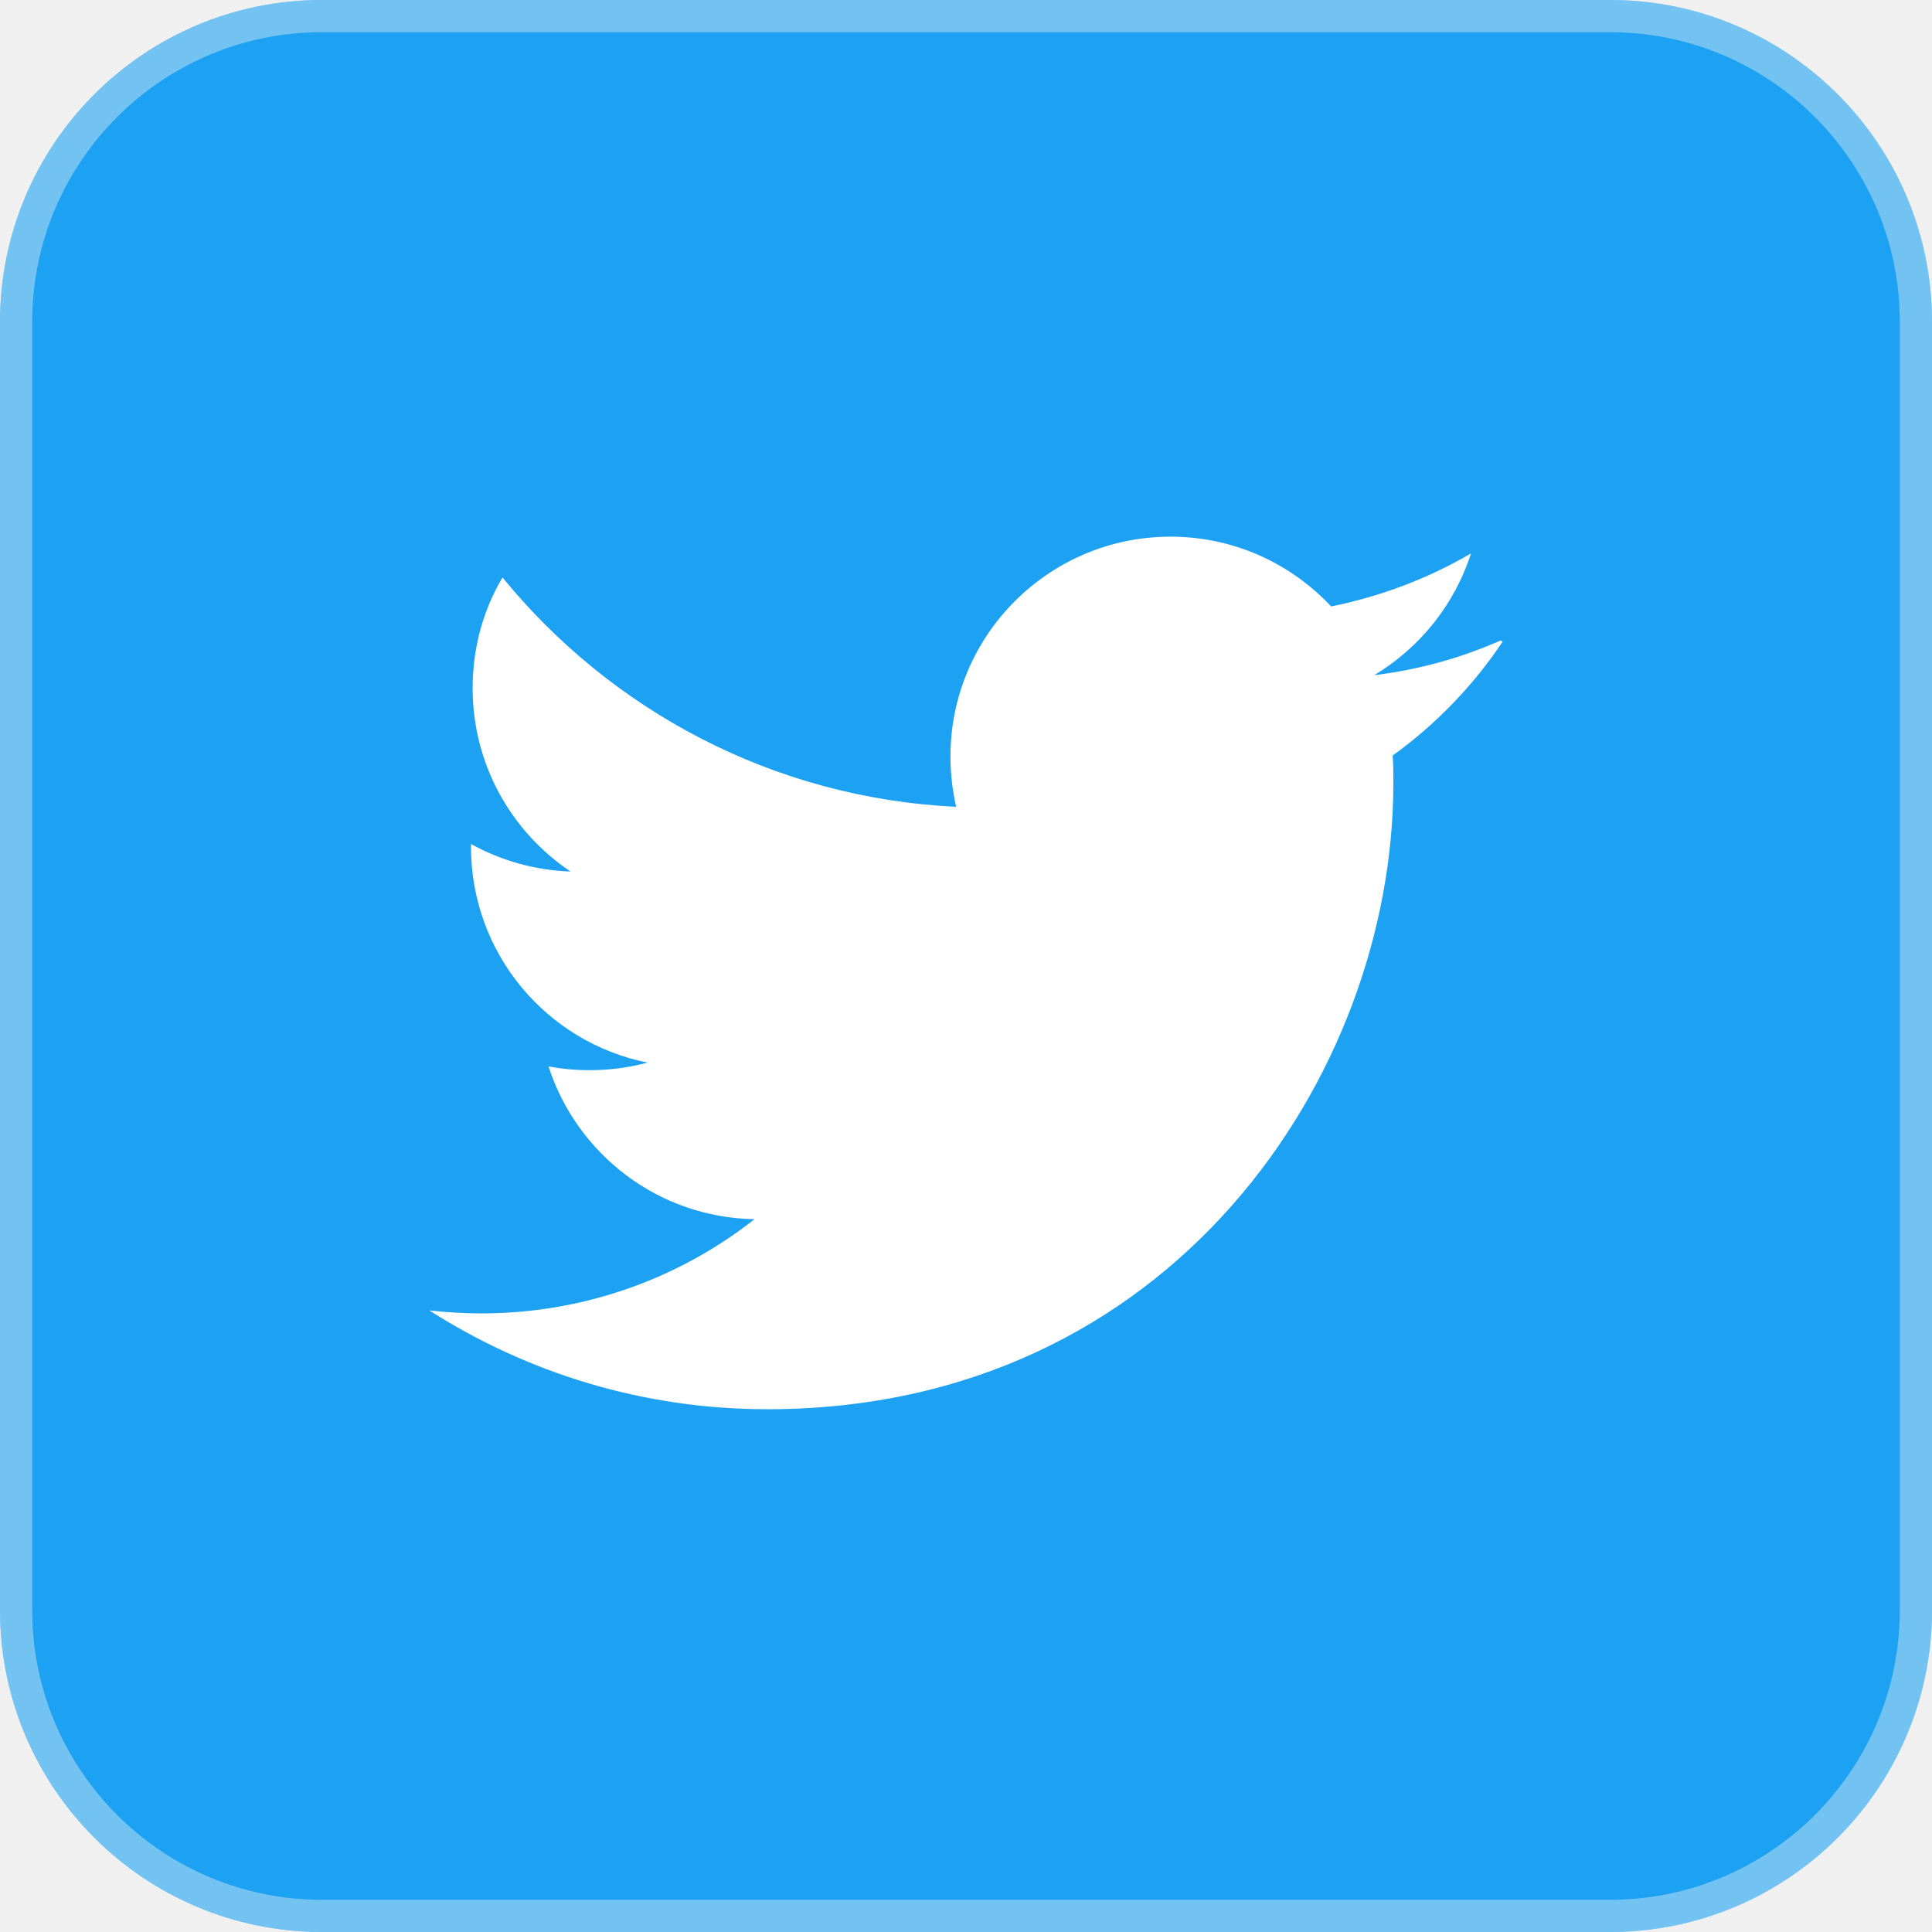
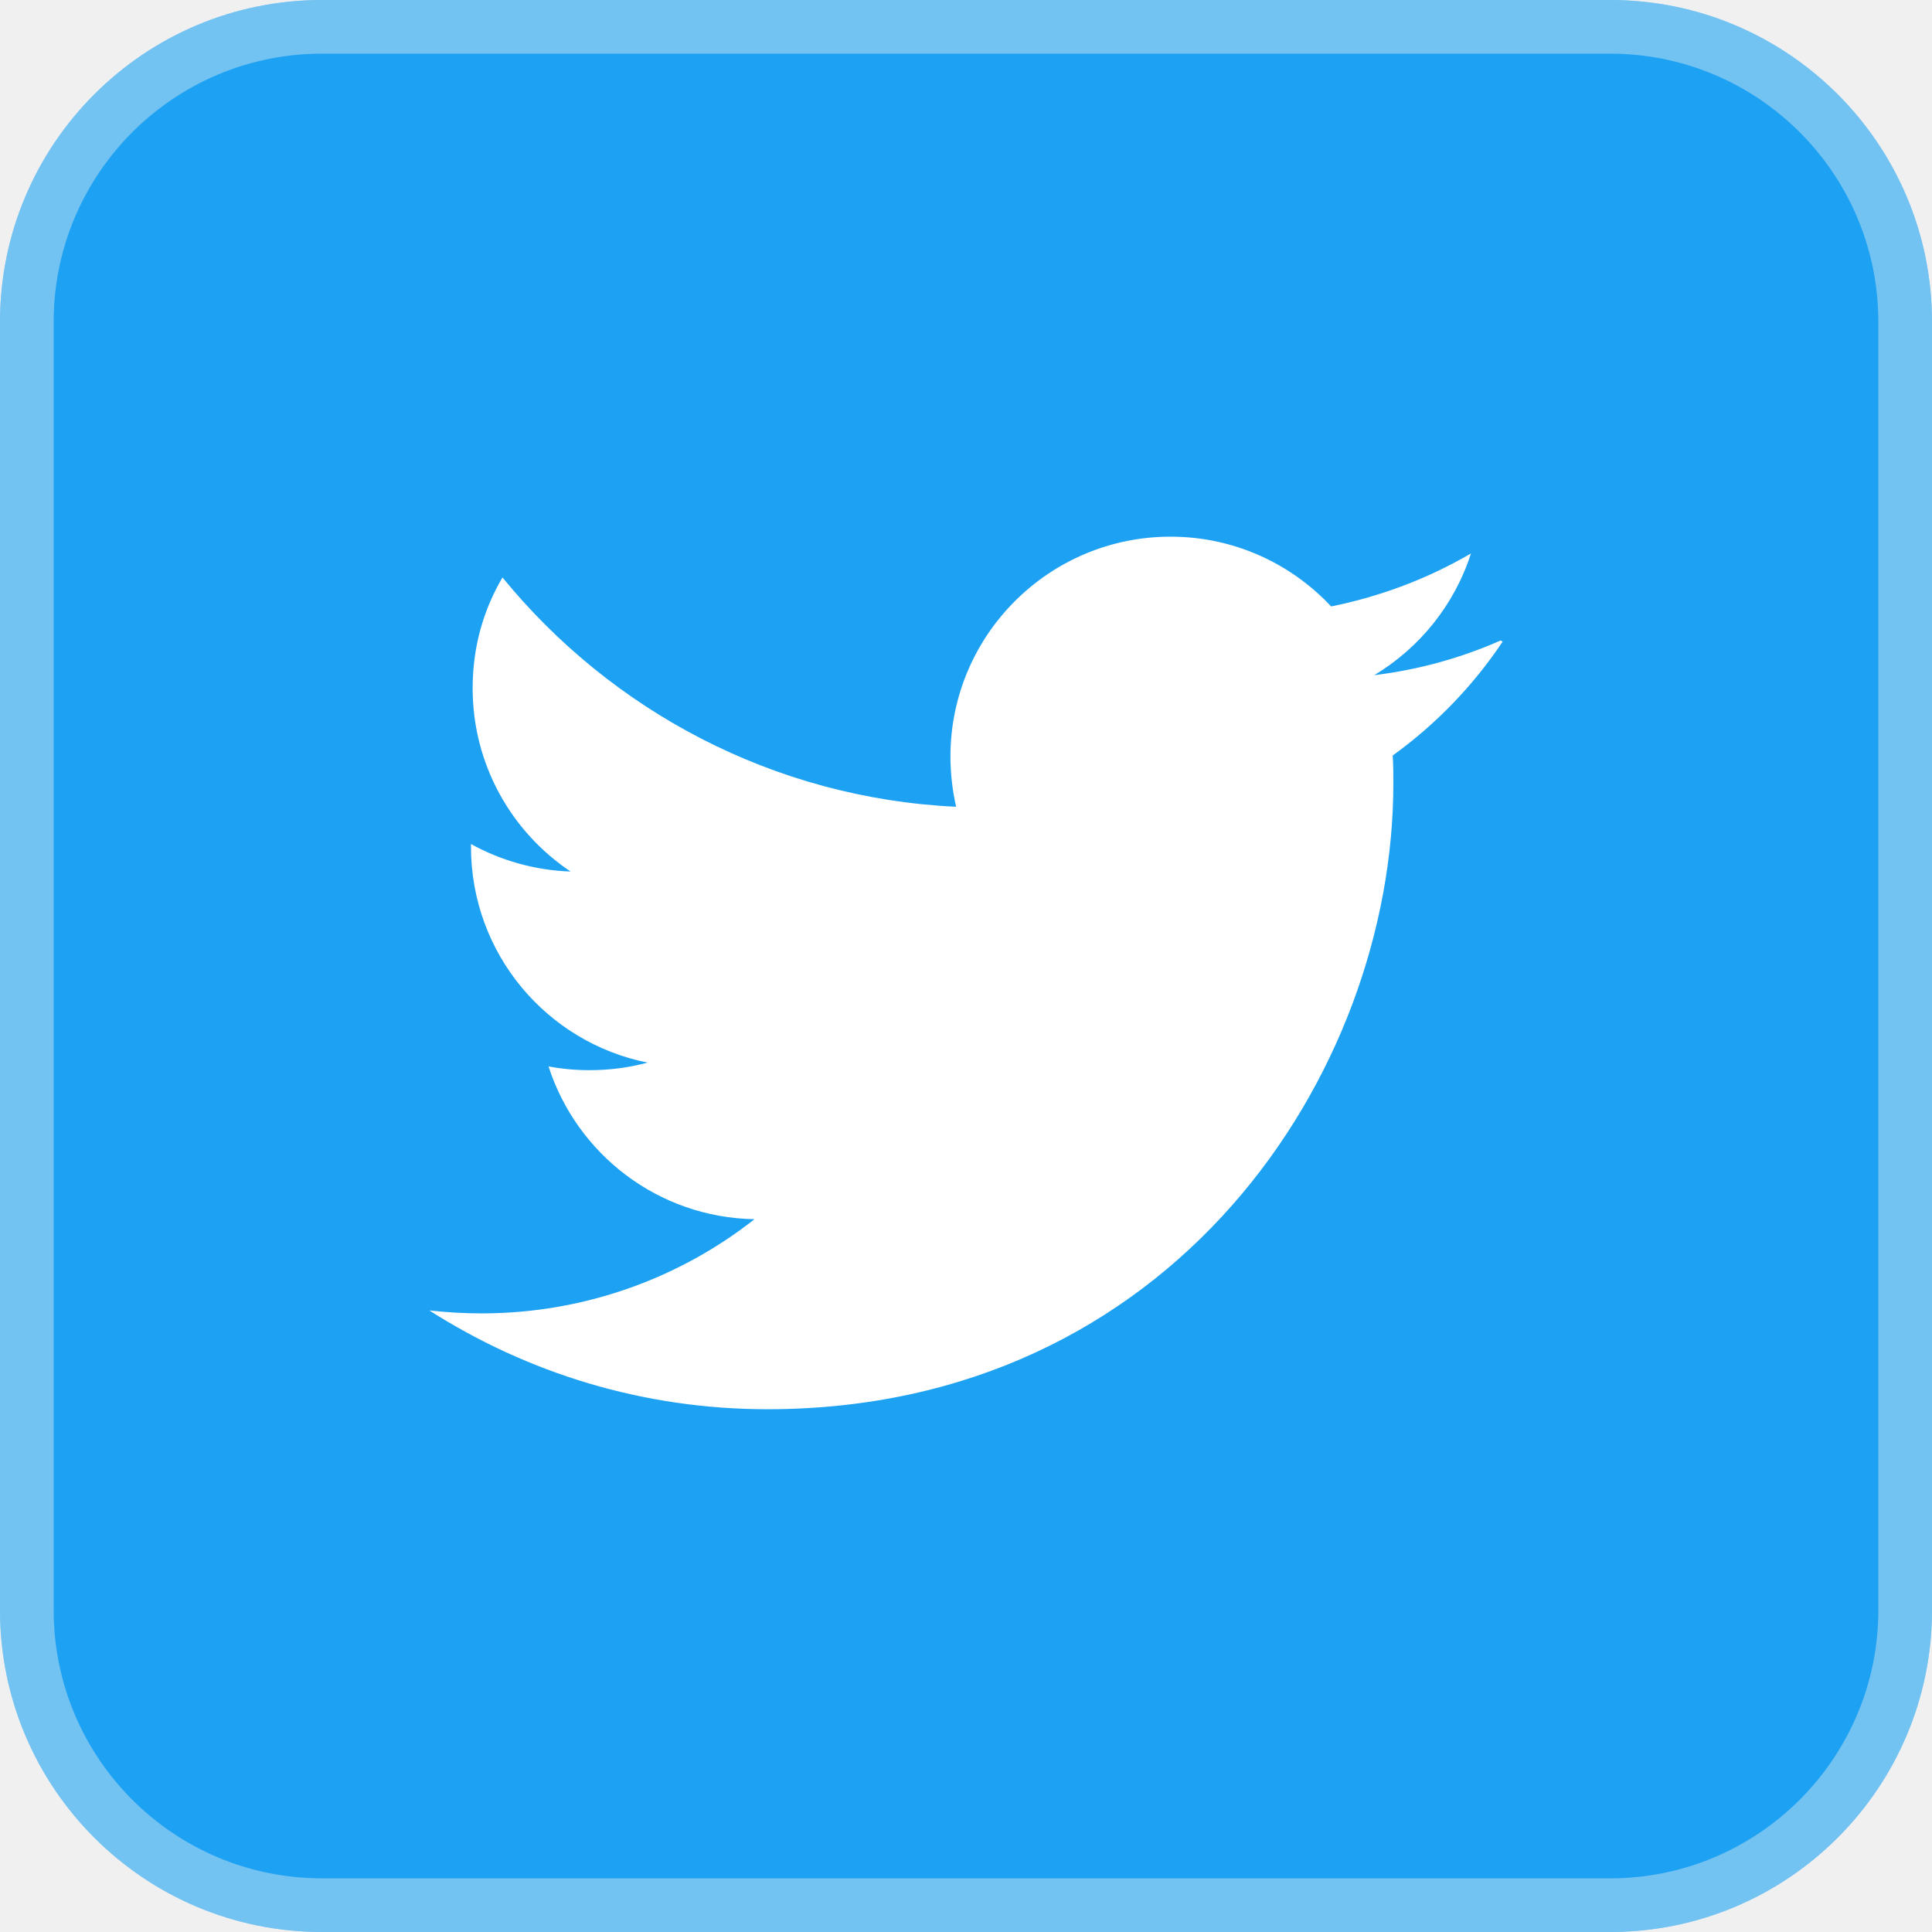
<svg xmlns="http://www.w3.org/2000/svg" width="36" height="36" viewBox="0 0 36 36" fill="none">
  <rect width="36" height="36" rx="6" fill="#1DA1F2" />
-   <rect x="0.3" y="0.3" width="35.4" height="35.4" rx="5.7" stroke="#F2F2F2" stroke-opacity="0.4" stroke-width="0.6" />
+   <rect x="0.5" y="0.5" width="35" height="35" rx="5.5" stroke="#F2F2F2" stroke-opacity="0.4" />
  <path d="M27.961 11.935C27.224 12.26 26.437 12.479 25.607 12.581C26.453 12.072 27.103 11.269 27.409 10.313C26.617 10.776 25.736 11.112 24.804 11.3C24.056 10.501 22.994 10 21.811 10C19.547 10 17.71 11.837 17.71 14.097C17.71 14.422 17.749 14.736 17.816 15.033C14.408 14.873 11.384 13.235 9.363 10.76C9.007 11.363 8.807 12.06 8.807 12.824C8.807 14.25 9.532 15.503 10.632 16.24C9.958 16.216 9.328 16.032 8.776 15.727V15.777C8.776 17.767 10.186 19.424 12.066 19.8C11.721 19.894 11.357 19.941 10.985 19.941C10.722 19.941 10.472 19.918 10.221 19.871C10.746 21.5 12.258 22.687 14.059 22.718C12.661 23.819 10.883 24.473 8.975 24.473C8.65 24.473 8.325 24.454 8 24.418C9.825 25.582 11.976 26.259 14.299 26.259C21.839 26.259 25.963 20.012 25.963 14.602C25.963 14.43 25.963 14.254 25.951 14.078C26.75 13.502 27.452 12.777 28 11.955L27.961 11.935Z" fill="white" />
</svg>
